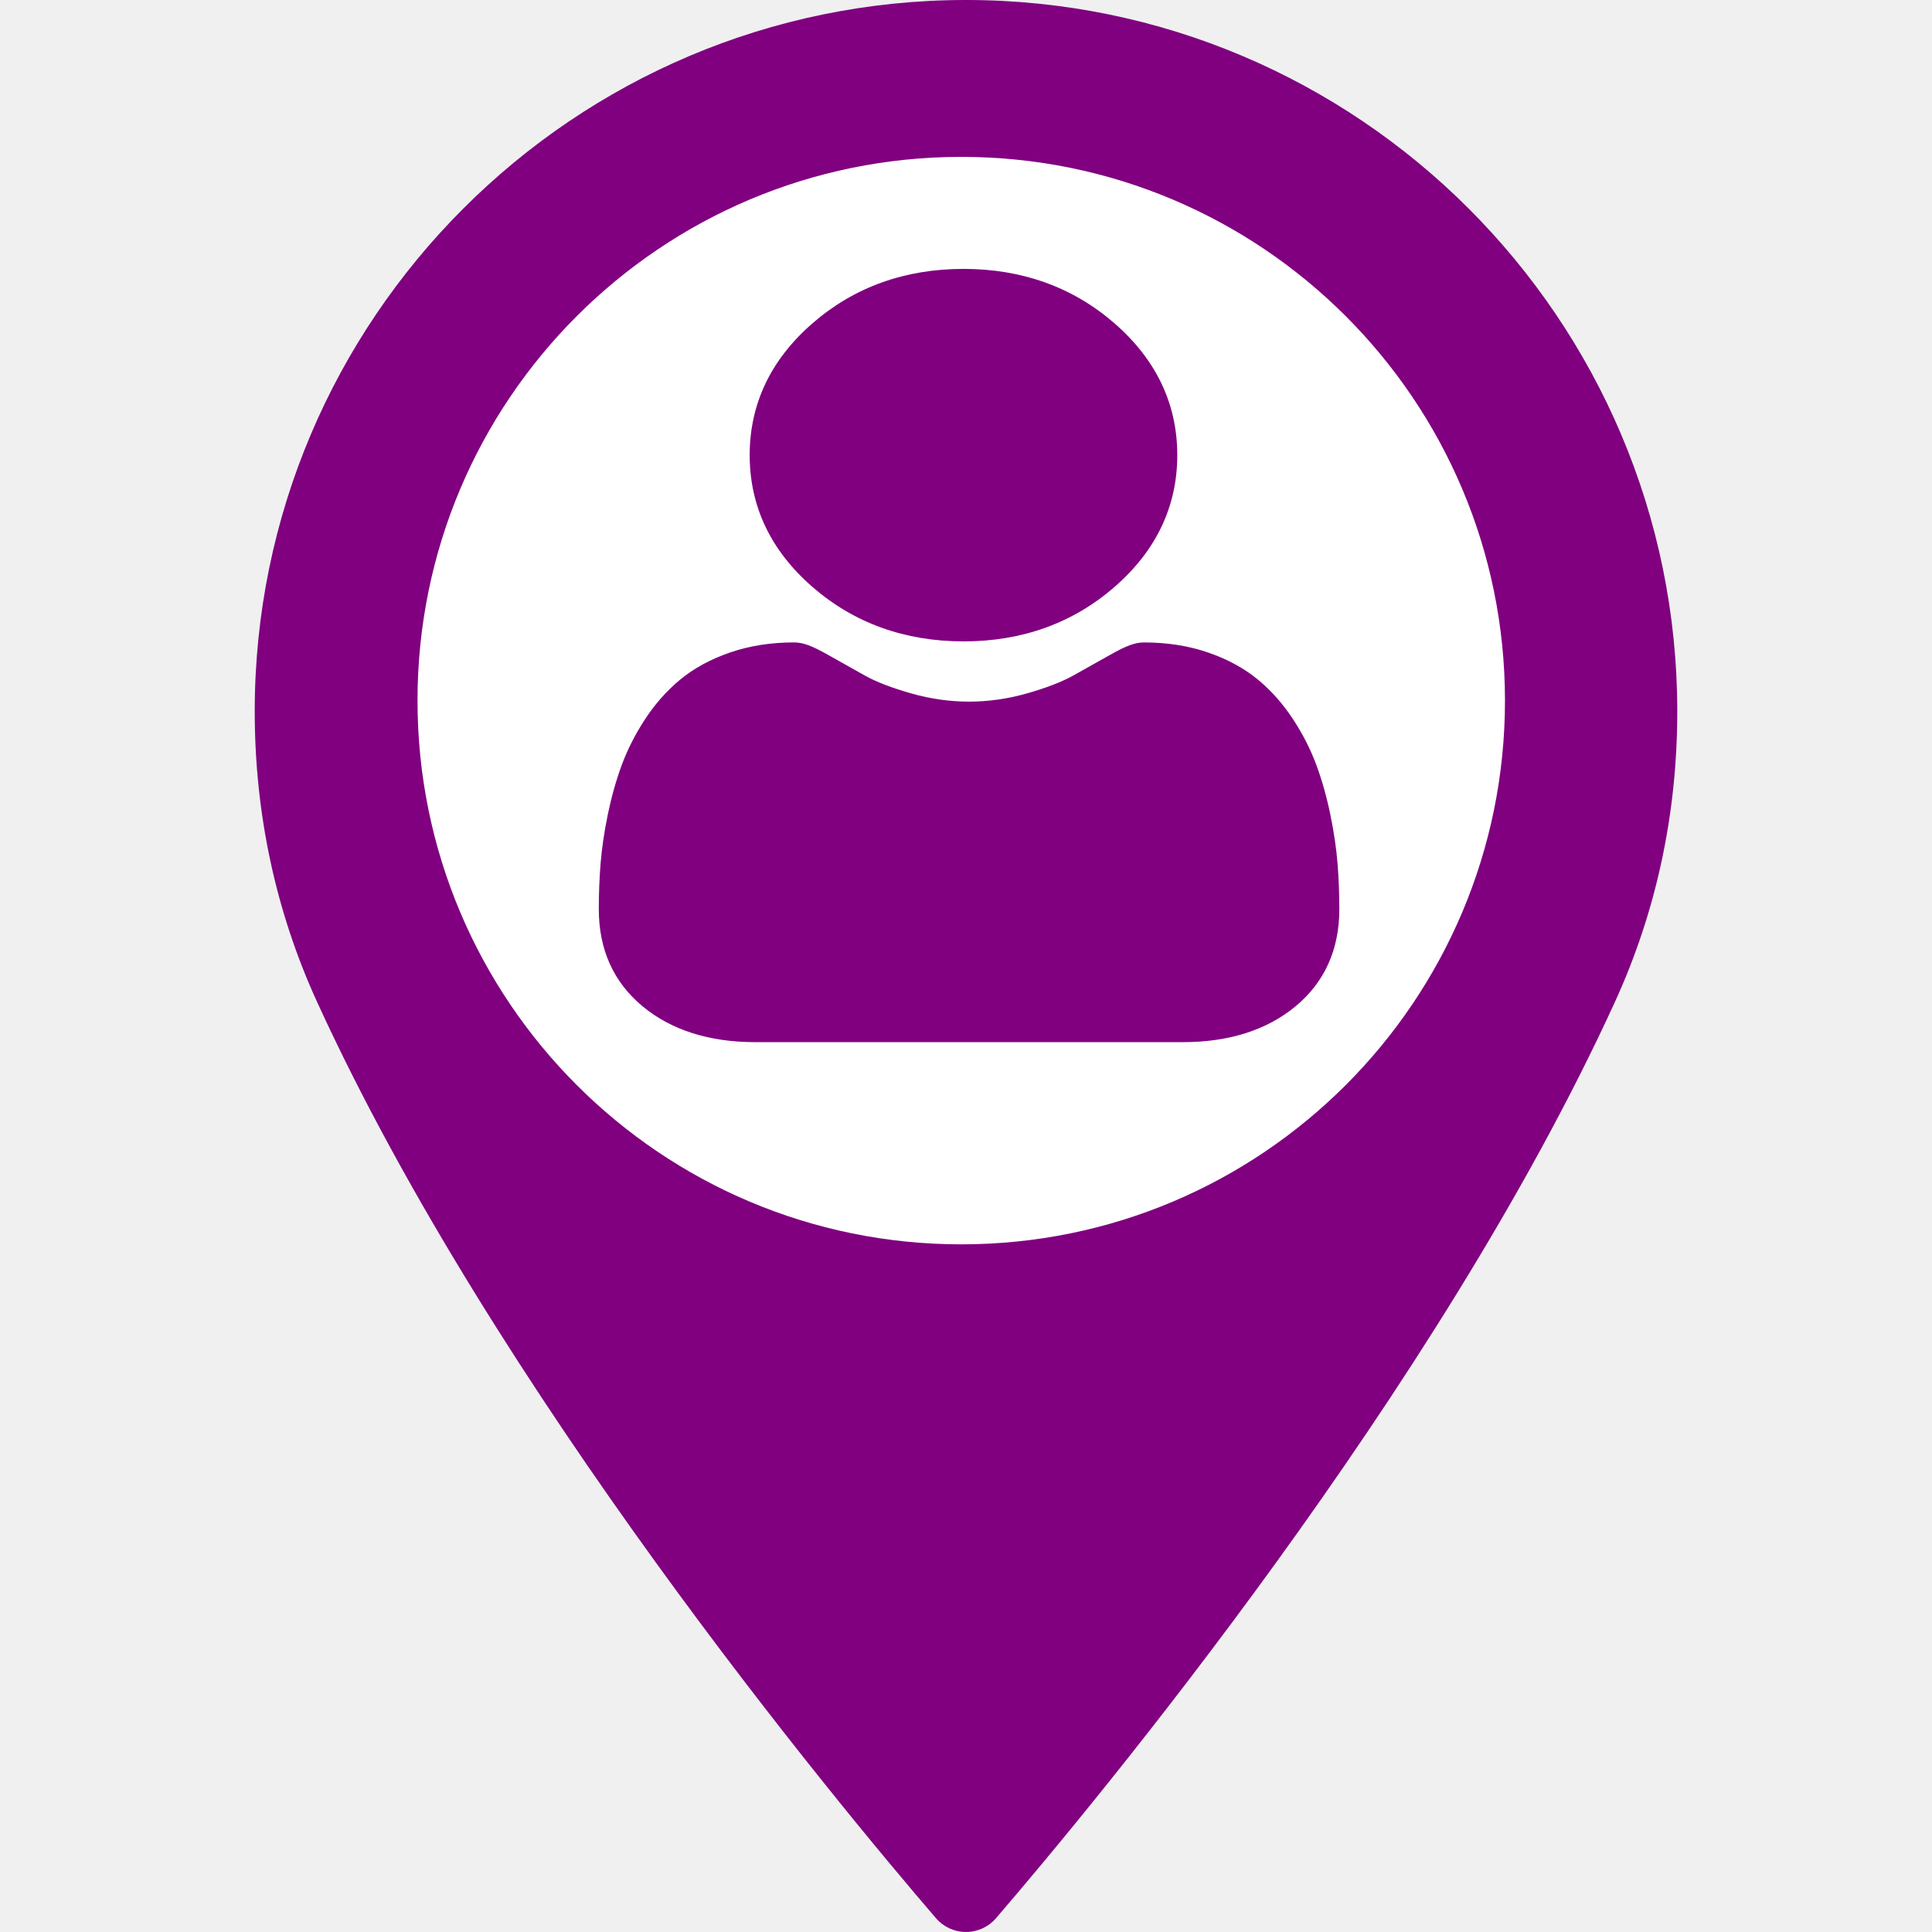
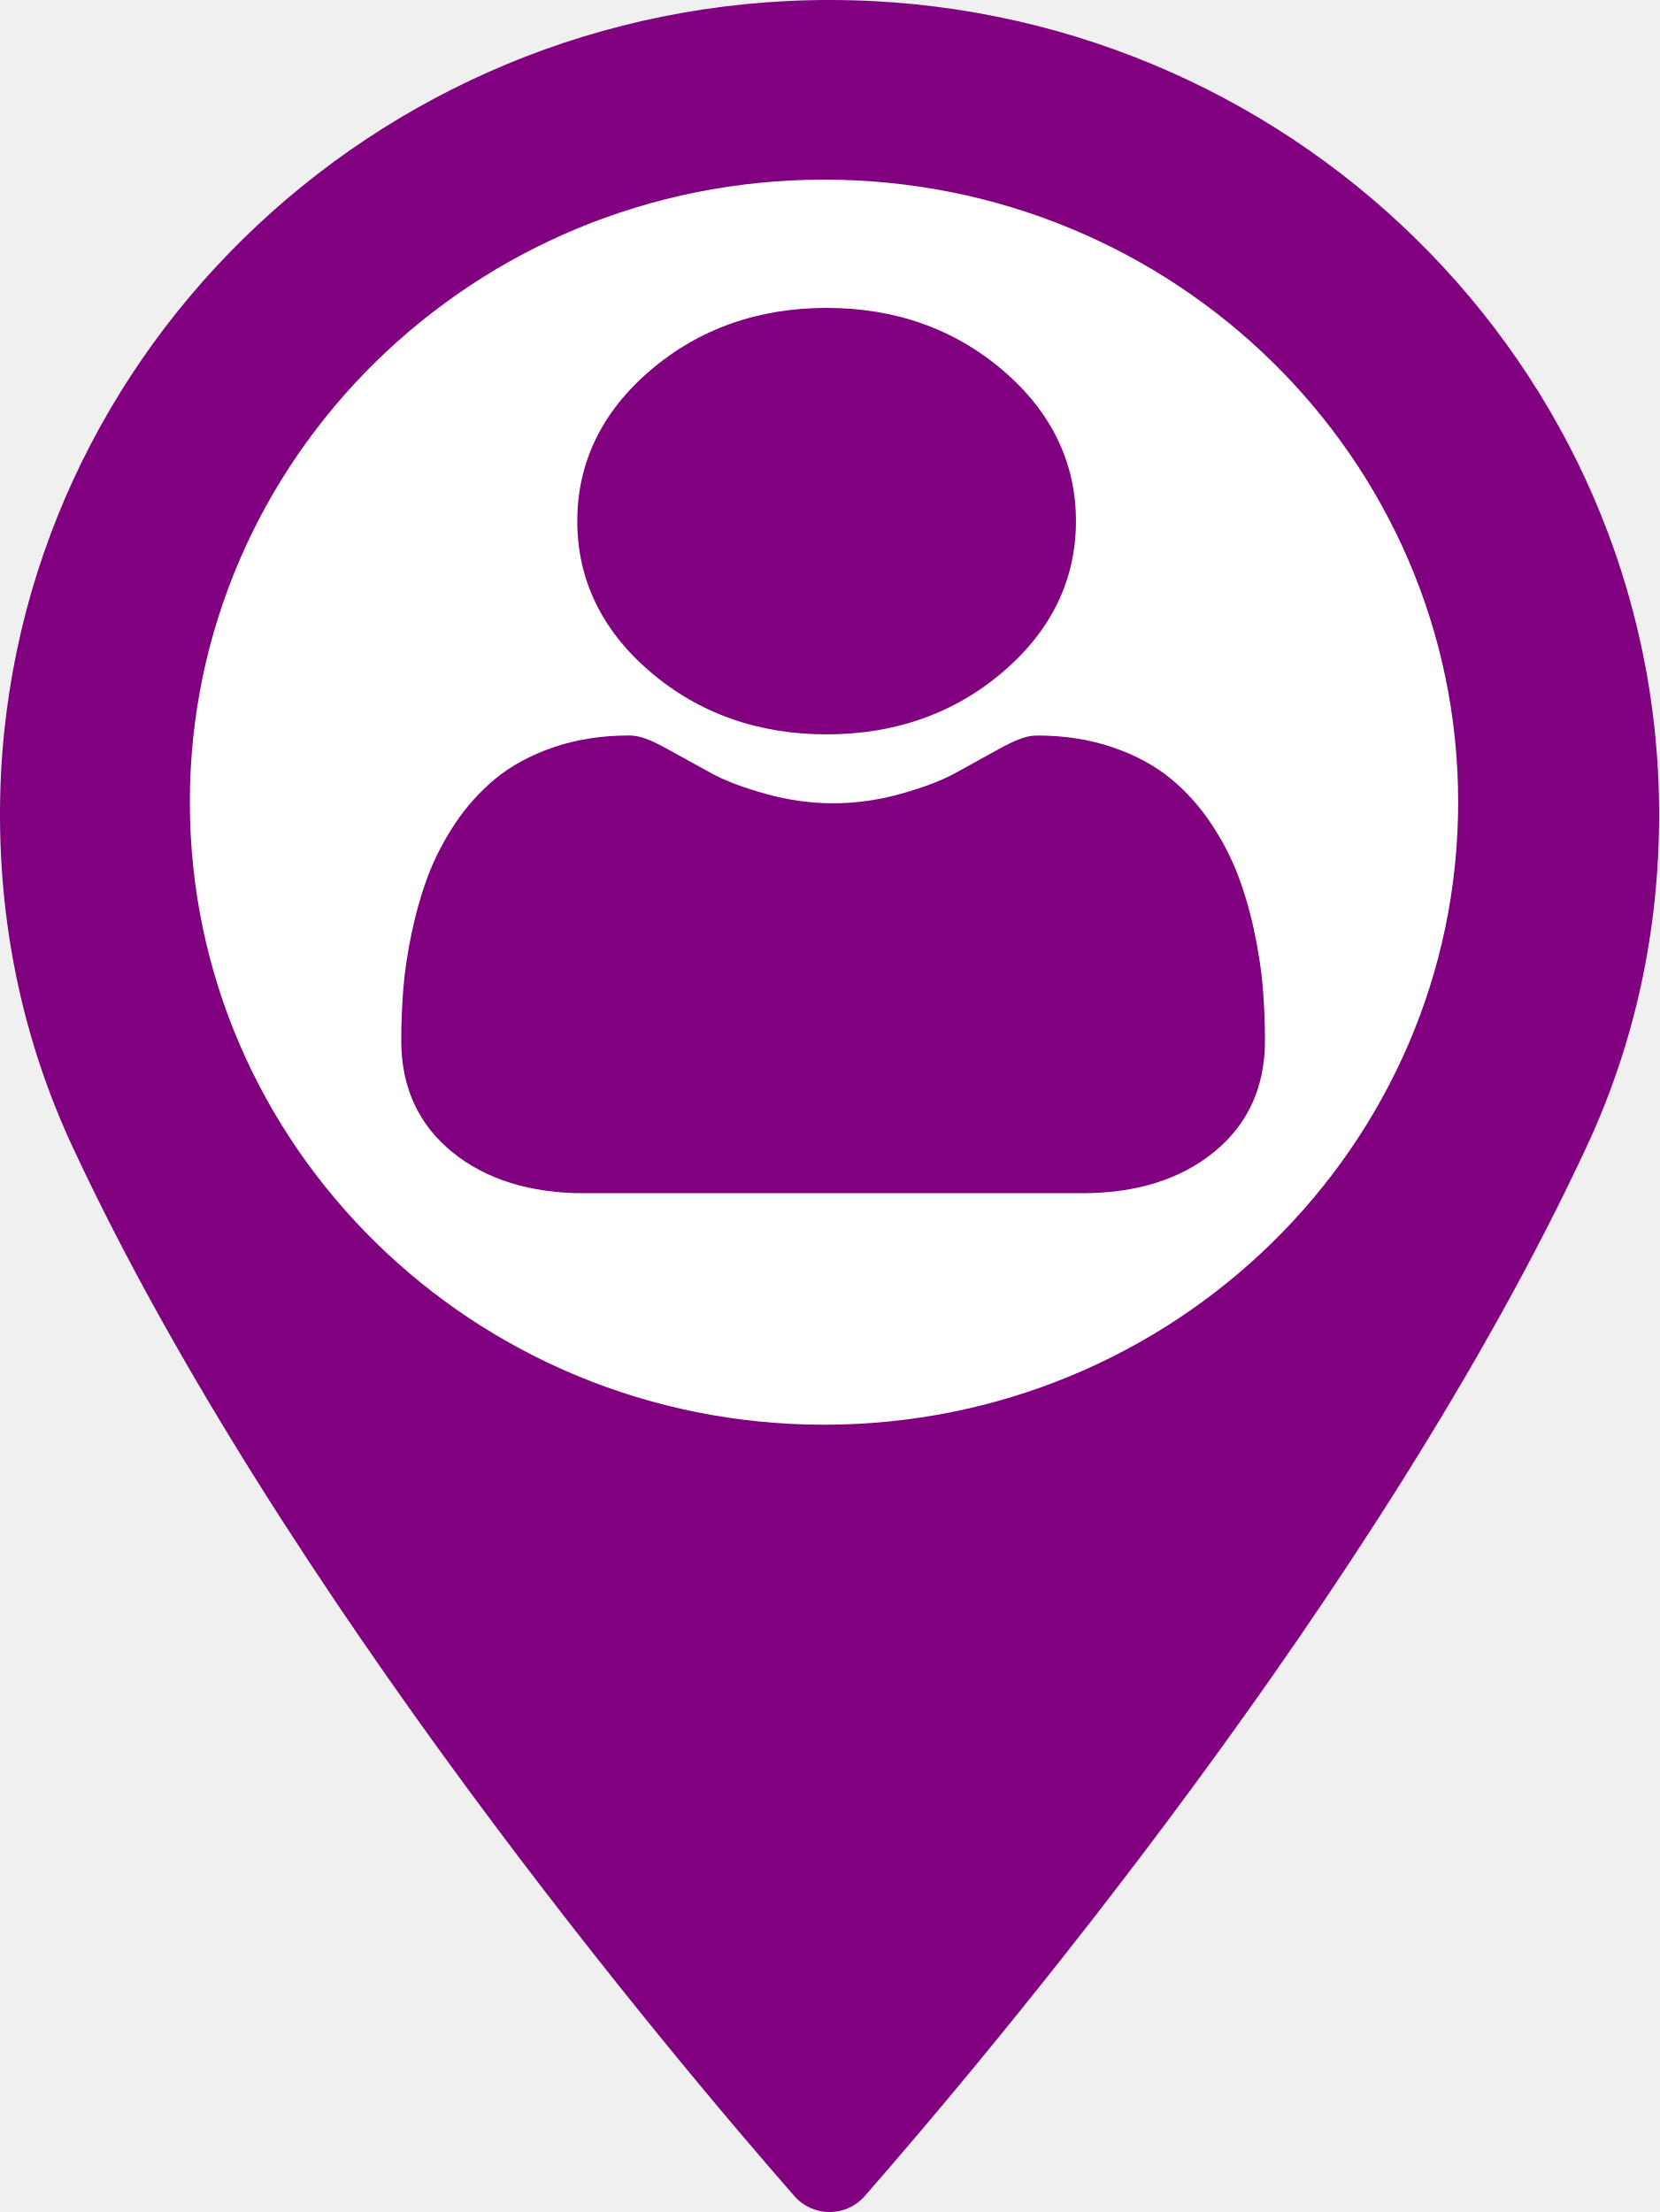
- <svg xmlns="http://www.w3.org/2000/svg" version="1.1" id="Capa_1" x="0px" y="0px" width="97.713px" height="97.713px" viewBox="0 0 97.713 97.713" style="enable-background:new 0 0 97.713 97.713;" xml:space="preserve">
+ <svg xmlns="http://www.w3.org/2000/svg" version="1.1" id="Capa_1" x="0px" y="0px" width="40" height="53.333" viewBox="0 0 40 53.333" xml:space="preserve">
  <defs id="defs3885" />
-   <g id="g3850" style="fill:#800080">
-     <path d="M48.855,0C29.021,0,12.883,16.138,12.883,35.974c0,5.174,1.059,10.114,3.146,14.684   c8.994,19.681,26.238,40.46,31.31,46.359c0.38,0.441,0.934,0.695,1.517,0.695s1.137-0.254,1.517-0.695   c5.07-5.898,22.314-26.676,31.311-46.359c2.088-4.57,3.146-9.51,3.146-14.684C84.828,16.138,68.69,0,48.855,0z M48.855,54.659   c-10.303,0-18.686-8.383-18.686-18.686c0-10.304,8.383-18.687,18.686-18.687s18.686,8.383,18.686,18.687   C67.542,46.276,59.159,54.659,48.855,54.659z" id="path3848" style="fill:#800080" />
+   <g id="g3850" style="fill:#800080" transform="matrix(0.5559648,0,0,0.5458217,-7.162495,0)">
+     <path d="M 48.855,0 C 29.021,0 12.883,16.138 12.883,35.974 c 0,5.174 1.059,10.114 3.146,14.684 8.994,19.681 26.238,40.46 31.31,46.359 0.38,0.441 0.934,0.695 1.517,0.695 0.583,0 1.137,-0.254 1.517,-0.695 5.07,-5.898 22.314,-26.676 31.311,-46.359 2.088,-4.57 3.146,-9.51 3.146,-14.684 C 84.828,16.138 68.69,0 48.855,0 Z m 0,54.659 c -10.303,0 -18.686,-8.383 -18.686,-18.686 0,-10.304 8.383,-18.687 18.686,-18.687 10.303,0 18.686,8.383 18.686,18.687 0.001,10.303 -8.382,18.686 -18.686,18.686 z" id="path3848" style="fill:#800080" />
  </g>
-   <g id="g3852">
+   <g id="g3852" transform="translate(-12.883,-44.37867)">
</g>
-   <g id="g3854">
+   <g id="g3854" transform="translate(-12.883,-44.37867)">
</g>
-   <g id="g3856">
+   <g id="g3856" transform="translate(-12.883,-44.37867)">
</g>
-   <g id="g3858">
+   <g id="g3858" transform="translate(-12.883,-44.37867)">
</g>
-   <g id="g3860">
+   <g id="g3860" transform="translate(-12.883,-44.37867)">
</g>
-   <g id="g3862">
+   <g id="g3862" transform="translate(-12.883,-44.37867)">
</g>
-   <g id="g3864">
+   <g id="g3864" transform="translate(-12.883,-44.37867)">
</g>
-   <g id="g3866">
+   <g id="g3866" transform="translate(-12.883,-44.37867)">
</g>
-   <g id="g3868">
+   <g id="g3868" transform="translate(-12.883,-44.37867)">
</g>
-   <g id="g3870">
+   <g id="g3870" transform="translate(-12.883,-44.37867)">
</g>
-   <g id="g3872">
+   <g id="g3872" transform="translate(-12.883,-44.37867)">
</g>
-   <g id="g3874">
+   <g id="g3874" transform="translate(-12.883,-44.37867)">
</g>
-   <g id="g3876">
+   <g id="g3876" transform="translate(-12.883,-44.37867)">
</g>
-   <g id="g3878">
+   <g id="g3878" transform="translate(-12.883,-44.37867)">
</g>
-   <g id="g3880">
+   <g id="g3880" transform="translate(-12.883,-44.37867)">
</g>
-   <circle style="fill:#ffffff;stroke-width:1.084" id="path4027" cx="48.616" cy="35.434" r="27.5" />
-   <path style="fill:#800080;stroke-width:0.082" id="path4582" d="m 48.73,32.439 c 2.971,0 5.543,-0.928 7.645,-2.76 2.102,-1.831 3.167,-4.072 3.167,-6.66 0,-2.588 -1.065,-4.828 -3.168,-6.66 -2.102,-1.831 -4.674,-2.759 -7.645,-2.759 -2.971,0 -5.543,0.928 -7.645,2.759 -2.102,1.831 -3.168,4.072 -3.168,6.66 0,2.588 1.066,4.829 3.168,6.66 2.102,1.831 4.674,2.759 7.644,2.759 z m 0,0" />
-   <path style="fill:#800080;stroke-width:0.082" id="path4584" d="m 67.648,43.673 c -0.061,-0.762 -0.183,-1.593 -0.364,-2.471 -0.182,-0.884 -0.417,-1.72 -0.698,-2.485 -0.29,-0.79 -0.685,-1.57 -1.172,-2.317 -0.506,-0.776 -1.101,-1.451 -1.768,-2.007 -0.698,-0.582 -1.552,-1.049 -2.54,-1.39 -0.984,-0.339 -2.075,-0.511 -3.242,-0.511 -0.458,0 -0.901,0.164 -1.757,0.649 -0.527,0.299 -1.143,0.645 -1.831,1.028 -0.588,0.326 -1.385,0.632 -2.369,0.909 -0.96,0.271 -1.935,0.408 -2.897,0.408 -0.962,0 -1.936,-0.137 -2.897,-0.408 -0.983,-0.277 -1.78,-0.582 -2.367,-0.909 -0.681,-0.379 -1.298,-0.725 -1.832,-1.029 -0.855,-0.485 -1.298,-0.649 -1.757,-0.649 -1.167,0 -2.258,0.172 -3.242,0.512 -0.987,0.34 -1.842,0.808 -2.54,1.39 -0.667,0.556 -1.262,1.231 -1.767,2.007 -0.487,0.747 -0.882,1.527 -1.172,2.317 -0.28,0.764 -0.515,1.6 -0.697,2.484 -0.18,0.877 -0.303,1.708 -0.364,2.472 -0.06,0.748 -0.09,1.525 -0.09,2.309 0,2.041 0.745,3.694 2.214,4.913 1.451,1.203 3.37,1.813 5.705,1.813 h 21.615 c 2.334,0 4.253,-0.61 5.705,-1.813 1.469,-1.218 2.214,-2.871 2.214,-4.913 -3.51e-4,-0.788 -0.031,-1.565 -0.091,-2.31 z m 0,0" />
+   <ellipse style="fill:#ffffff;stroke-width:0.597" id="path4027" cx="19.866" cy="19.341" rx="15.289" ry="15.01" />
+   <path style="fill:#800080;stroke-width:0.045" id="path4582" d="m 19.929,17.706 c 1.652,0 3.082,-0.507 4.25,-1.506 1.169,-0.999 1.761,-2.222 1.761,-3.635 0,-1.412 -0.592,-2.635 -1.761,-3.635 -1.169,-0.999 -2.599,-1.506 -4.25,-1.506 -1.652,0 -3.082,0.507 -4.25,1.506 -1.169,0.999 -1.761,2.223 -1.761,3.635 0,1.413 0.593,2.636 1.761,3.635 1.169,0.999 2.599,1.506 4.25,1.506 z m 0,0" />
+   <path style="fill:#800080;stroke-width:0.045" id="path4584" d="m 30.448,23.838 c -0.034,-0.416 -0.102,-0.87 -0.202,-1.349 -0.101,-0.483 -0.232,-0.939 -0.388,-1.356 -0.161,-0.431 -0.381,-0.857 -0.652,-1.265 -0.281,-0.423 -0.612,-0.792 -0.983,-1.096 -0.388,-0.317 -0.863,-0.573 -1.412,-0.759 -0.547,-0.185 -1.154,-0.279 -1.802,-0.279 -0.255,0 -0.501,0.089 -0.977,0.354 -0.293,0.163 -0.635,0.352 -1.018,0.561 -0.327,0.178 -0.77,0.345 -1.317,0.496 -0.534,0.148 -1.076,0.223 -1.611,0.223 -0.535,0 -1.077,-0.075 -1.611,-0.223 -0.546,-0.151 -0.989,-0.318 -1.316,-0.496 -0.379,-0.207 -0.721,-0.396 -1.019,-0.562 -0.475,-0.265 -0.722,-0.354 -0.977,-0.354 -0.649,0 -1.255,0.094 -1.802,0.279 -0.549,0.186 -1.024,0.441 -1.412,0.759 -0.371,0.304 -0.701,0.672 -0.983,1.095 -0.271,0.408 -0.49,0.834 -0.652,1.265 -0.156,0.417 -0.286,0.873 -0.388,1.356 -0.1,0.478 -0.169,0.932 -0.202,1.349 -0.033,0.408 -0.05,0.832 -0.05,1.261 0,1.114 0.414,2.016 1.231,2.682 0.807,0.656 1.874,0.99 3.172,0.99 h 12.017 c 1.298,0 2.365,-0.333 3.172,-0.99 0.817,-0.665 1.231,-1.567 1.231,-2.682 -1.95e-4,-0.43 -0.017,-0.854 -0.05,-1.261 z m 0,0" />
</svg>
